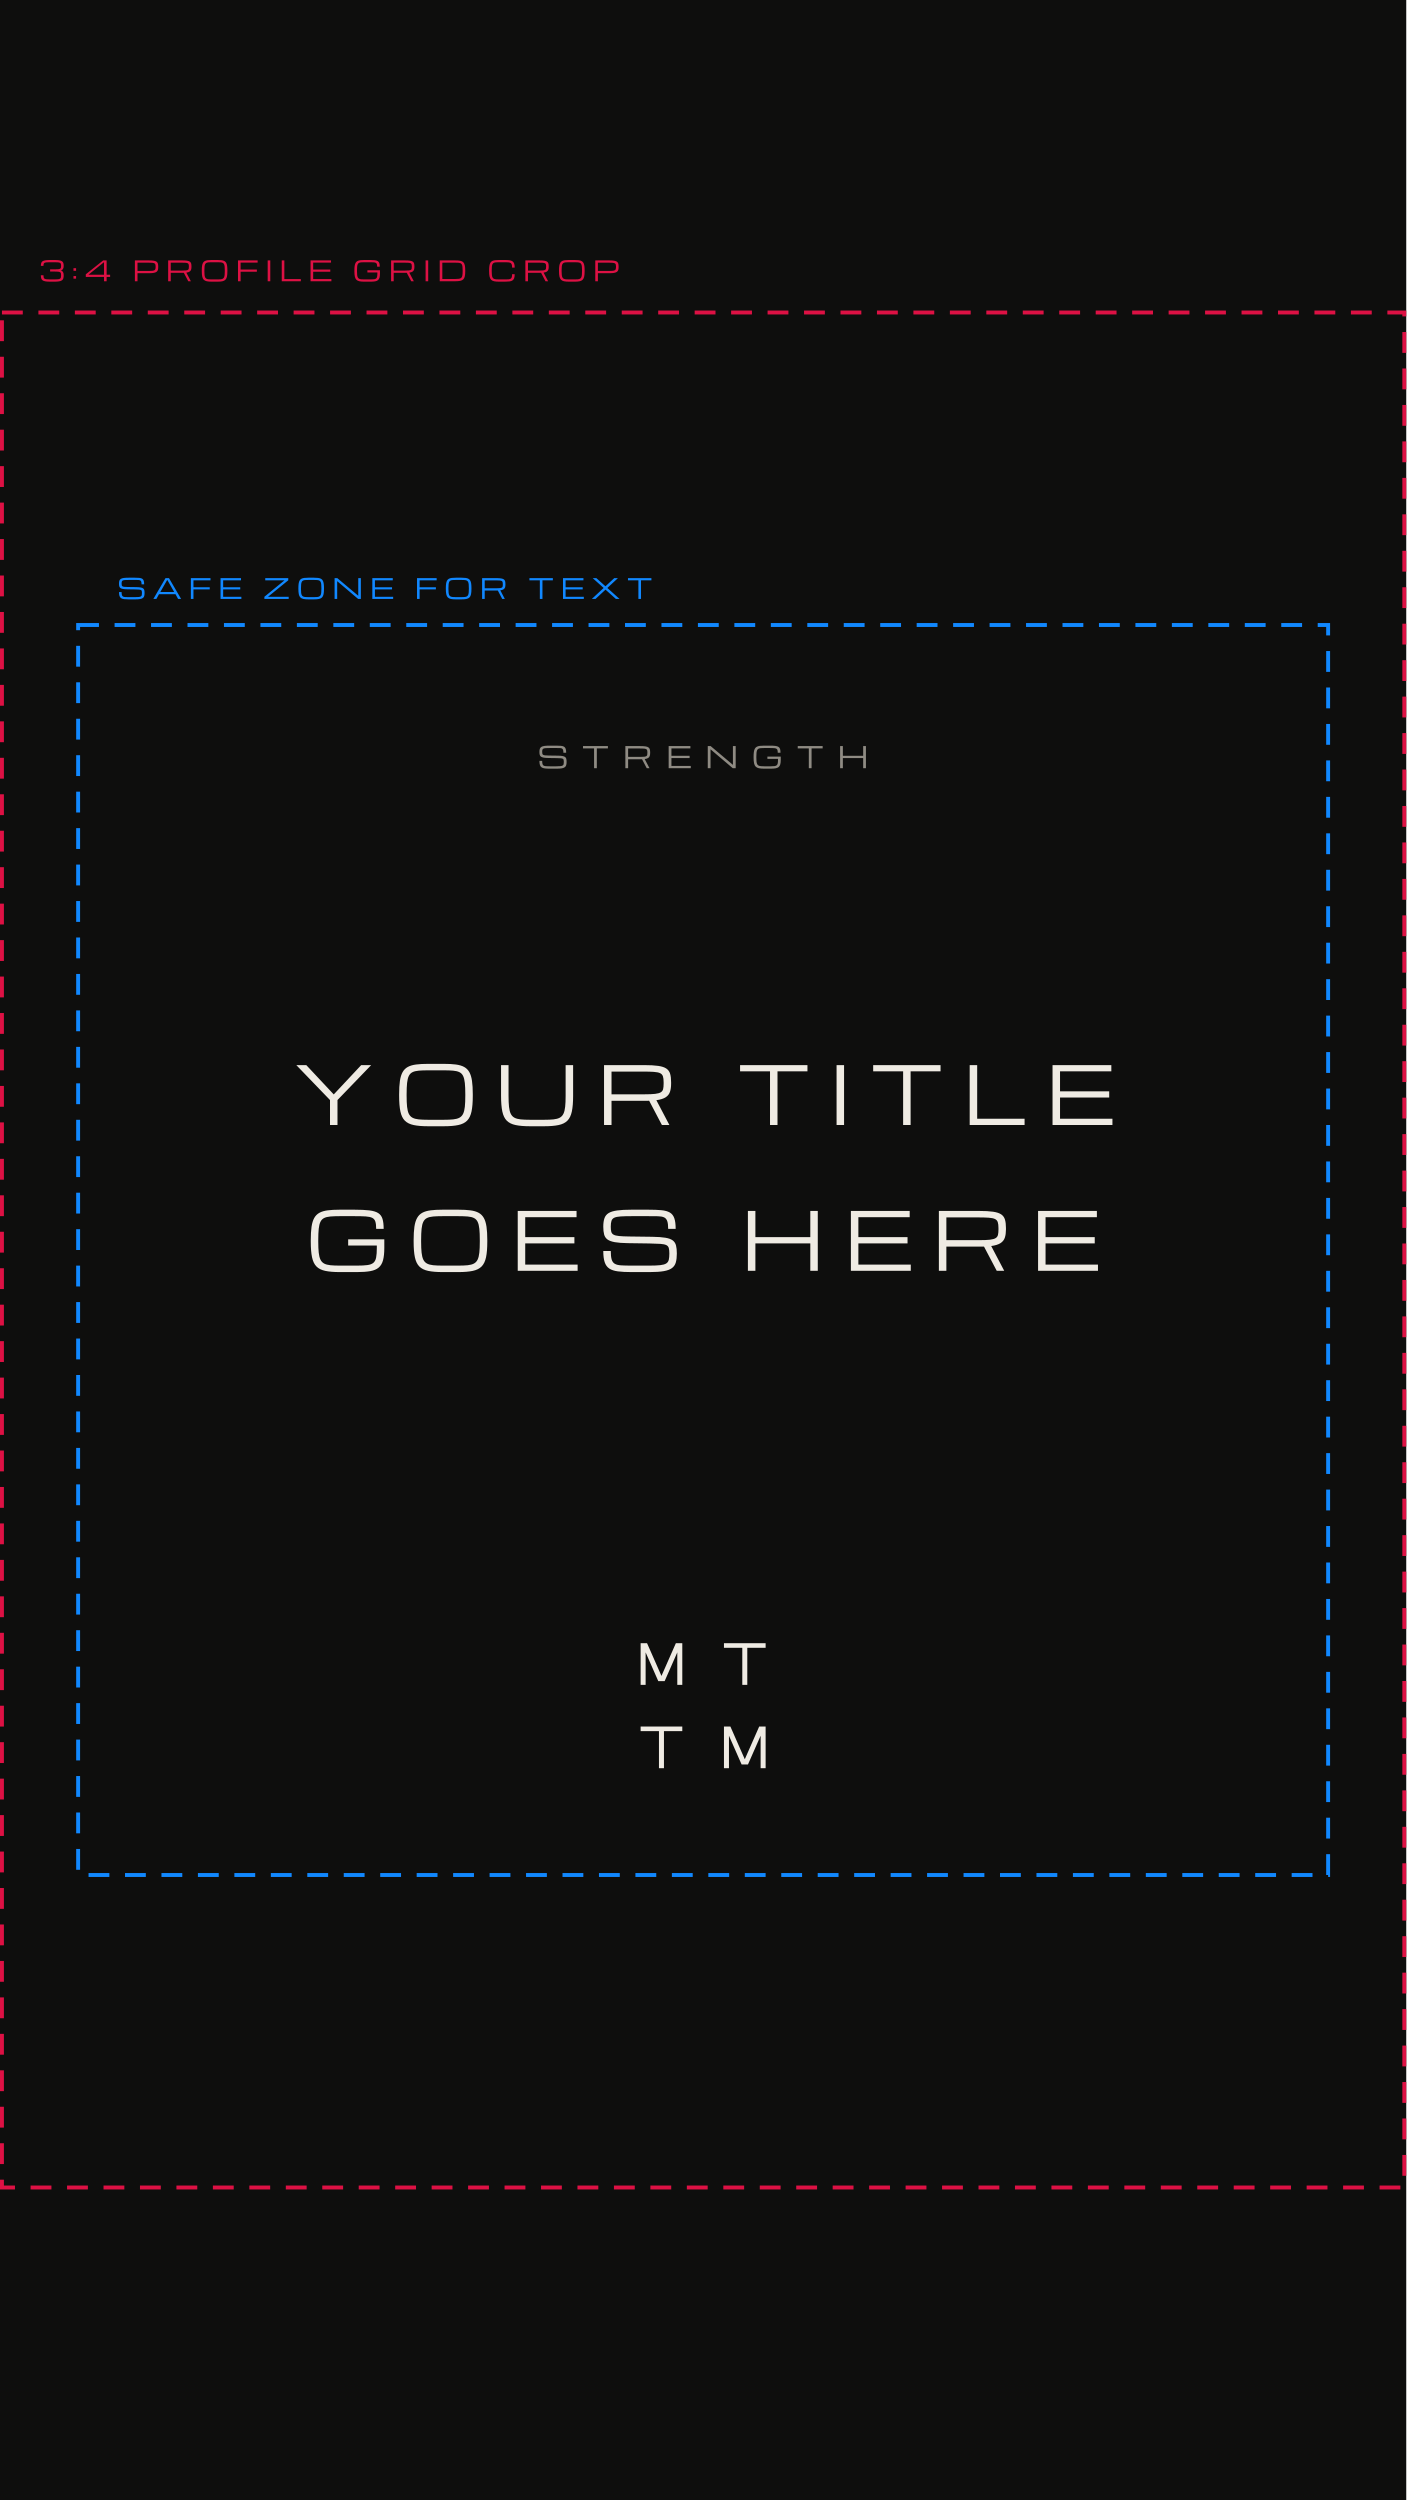
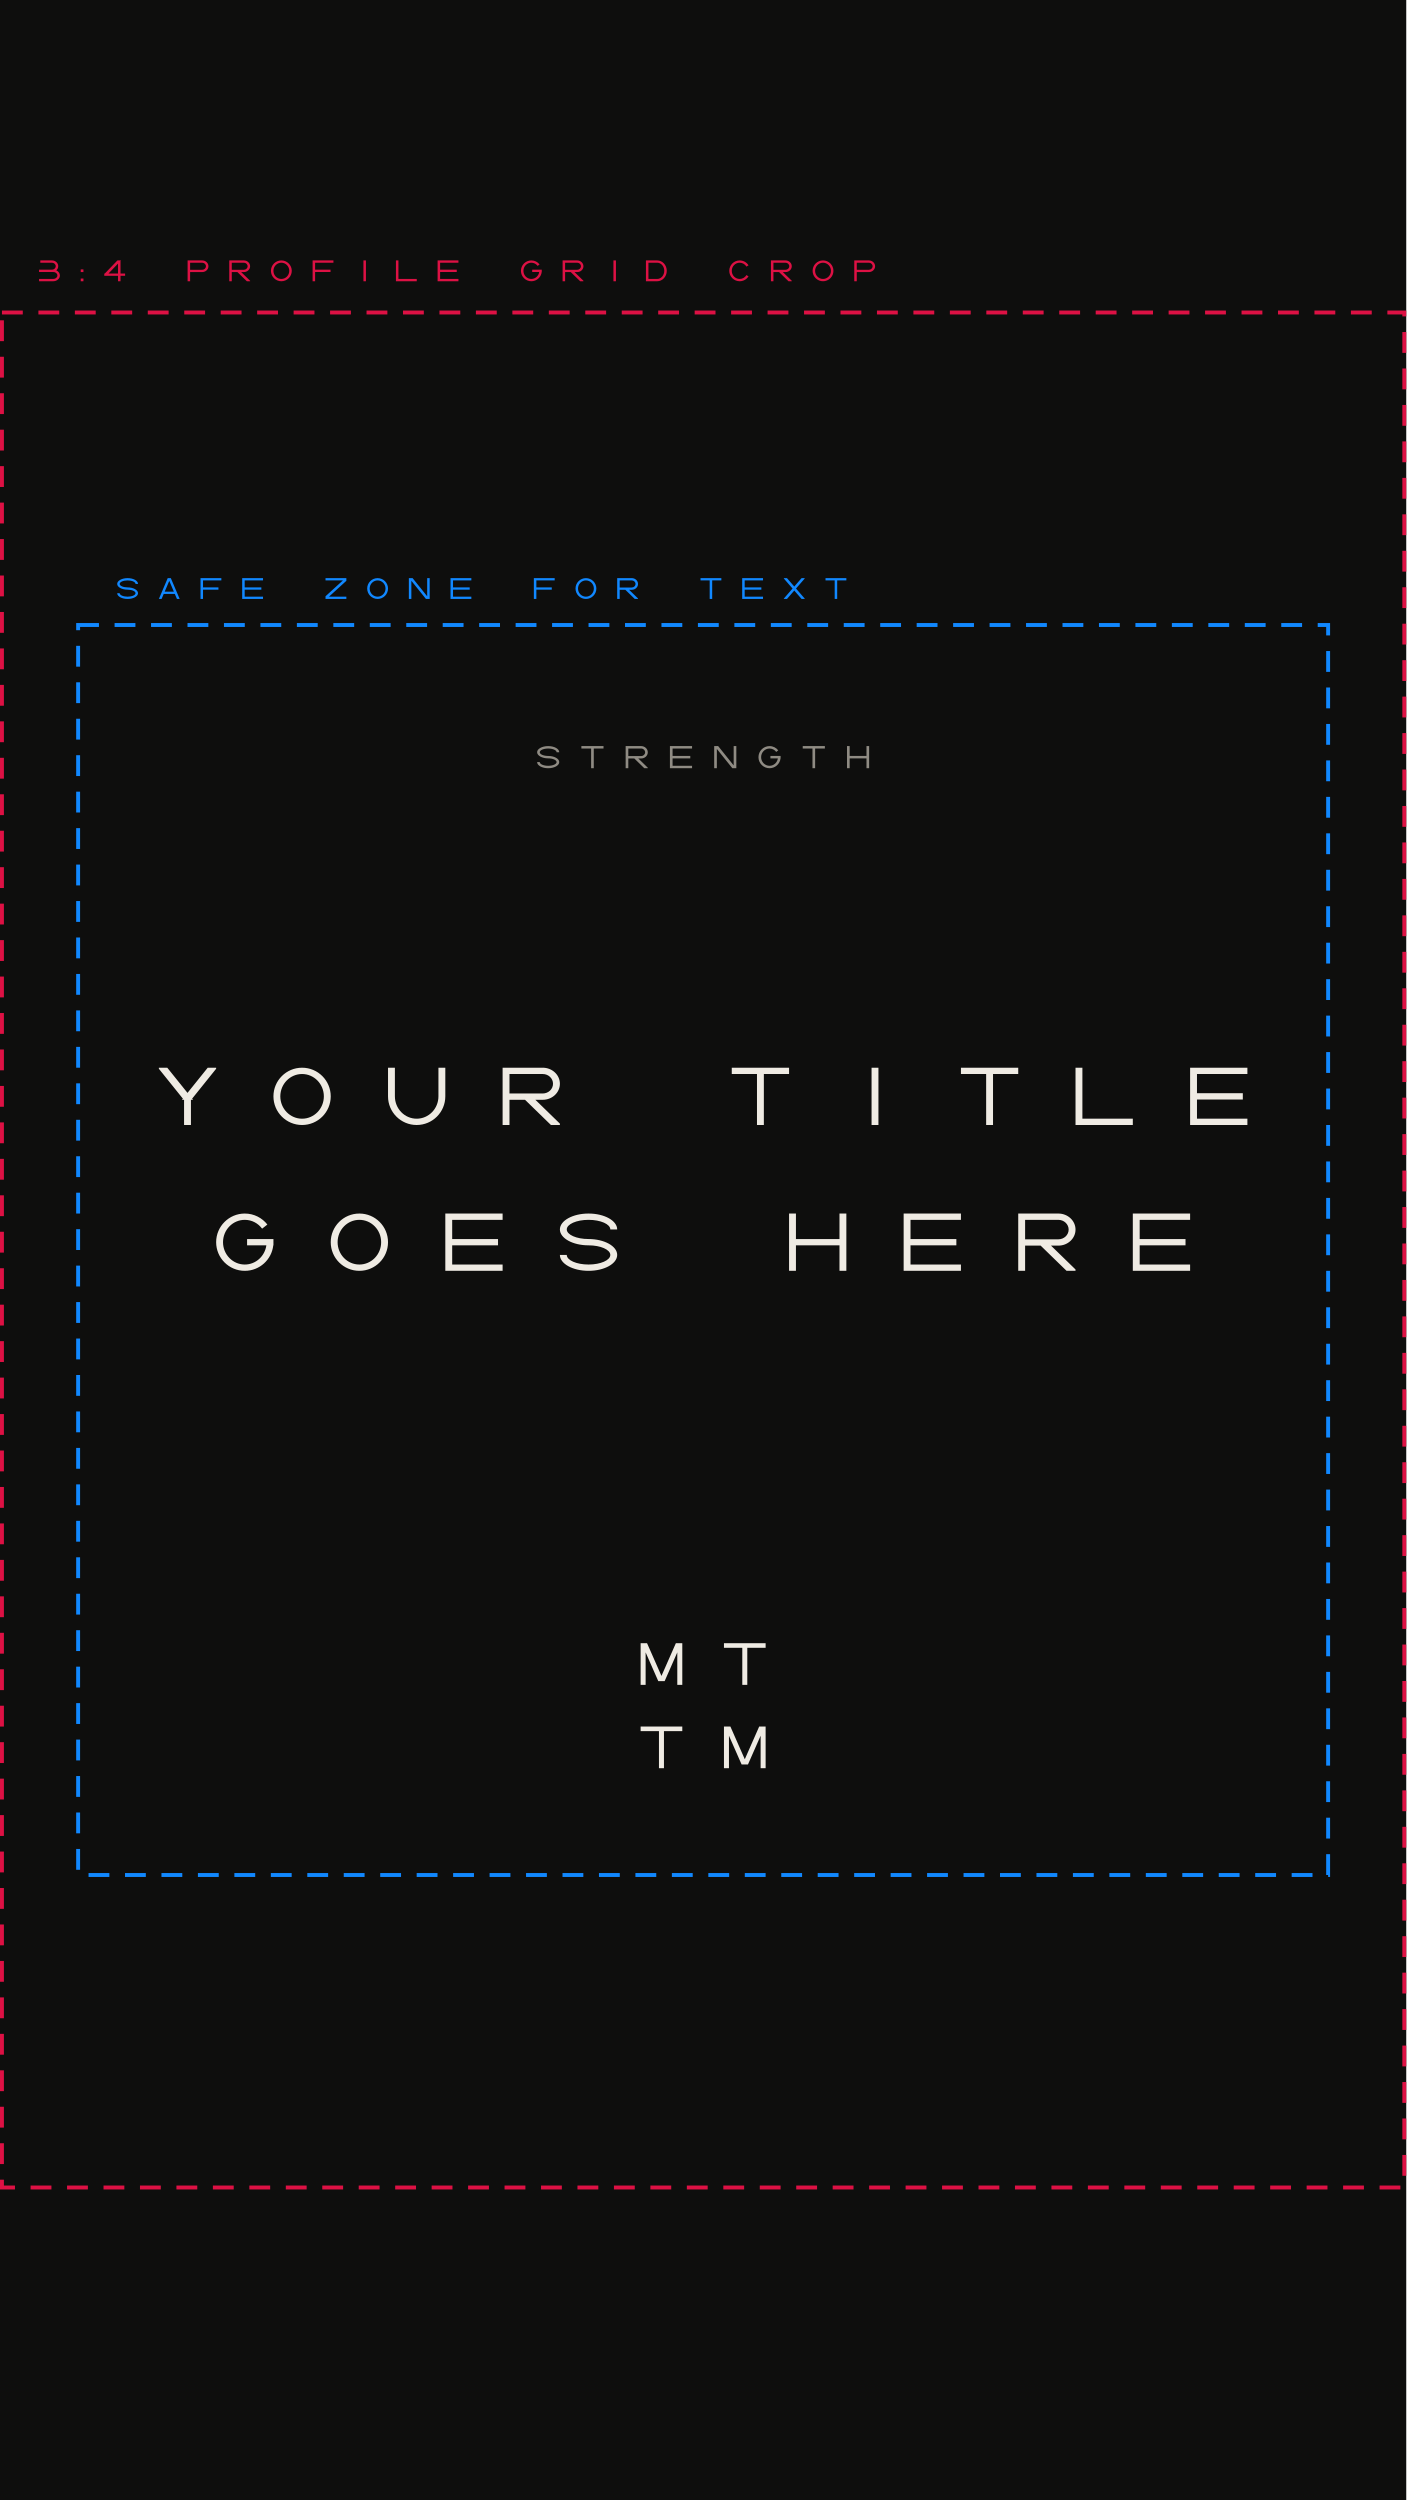
<svg xmlns="http://www.w3.org/2000/svg" viewBox="0 0 1080 1920" width="1080" height="1920" role="img" aria-label="Reel cover: Strength">
  <rect width="1080" height="1920" fill="#0E0E0D" />
-   <path fill="#8F8B83" d="M433.02 585.09Q433.02 584.1 432.86 583.54Q432.71 582.97 432.17 582.7Q431.62 582.43 430.48 582.35Q429.34 582.26 427.36 582.23L421.21 582.14Q418.93 582.11 417.55 581.87Q416.16 581.62 415.45 581.1Q414.75 580.57 414.51 579.68Q414.27 578.8 414.27 577.47Q414.27 576.02 414.6 575.08Q414.92 574.14 415.78 573.61Q416.64 573.08 418.21 572.86Q419.78 572.65 422.27 572.65H427.01Q429.27 572.65 430.77 572.79Q432.28 572.93 433.16 573.45Q434.05 573.97 434.43 575.07Q434.81 576.17 434.81 578.08H432.69Q432.69 576.6 432.4 575.84Q432.12 575.08 431.47 574.8Q430.83 574.53 429.73 574.51Q428.64 574.48 427.01 574.48H422.38Q420.4 574.48 419.21 574.56Q418.02 574.64 417.41 574.91Q416.8 575.19 416.6 575.8Q416.39 576.41 416.39 577.47Q416.39 578.37 416.54 578.91Q416.68 579.45 417.19 579.73Q417.69 580.02 418.74 580.12Q419.79 580.23 421.61 580.25L428.2 580.34Q430.53 580.37 431.92 580.61Q433.31 580.85 434 581.38Q434.69 581.91 434.92 582.81Q435.14 583.71 435.14 585.09Q435.14 586.58 434.86 587.59Q434.58 588.61 433.77 589.21Q432.96 589.82 431.44 590.09Q429.91 590.35 427.42 590.35H422.24Q419.97 590.35 418.43 590.15Q416.89 589.96 415.98 589.35Q415.07 588.75 414.67 587.55Q414.27 586.36 414.27 584.37H416.39Q416.39 585.93 416.65 586.78Q416.9 587.63 417.54 588Q418.18 588.37 419.32 588.44Q420.47 588.52 422.24 588.52H427.31Q429.29 588.52 430.44 588.39Q431.59 588.26 432.14 587.9Q432.7 587.54 432.86 586.87Q433.02 586.19 433.02 585.09ZM456.25 590V574.77H447.75V573H466.87V574.77H458.37V590ZM480.28 573H491.66Q494.15 573 495.67 573.22Q497.19 573.44 497.98 573.99Q498.76 574.53 499.04 575.47Q499.32 576.41 499.32 577.85V578.29Q499.32 579.62 499 580.58Q498.69 581.53 497.79 582.13Q496.89 582.72 495.13 582.96L498.83 590H496.7L493.09 583.12Q492.86 583.13 492.63 583.13Q492.39 583.13 492.13 583.13H482.4V590H480.28ZM482.4 581.29H491.8Q493.69 581.29 494.78 581.16Q495.87 581.04 496.39 580.71Q496.9 580.39 497.05 579.81Q497.19 579.22 497.19 578.29V577.85Q497.19 576.8 496.99 576.19Q496.79 575.58 496.2 575.29Q495.6 575 494.41 574.92Q493.23 574.84 491.25 574.84H482.4ZM513.53 590V573H530.22V574.77H515.66V580.44H529.62V582.21H515.66V588.23H530.53V590ZM543.57 590V573H545.78L562.86 587.38H562.88V573H565.01V590H562.79L545.71 575.5H545.69V590ZM578.75 581.72V581.28Q578.75 579.02 578.97 577.49Q579.19 575.96 579.73 574.99Q580.27 574.03 581.21 573.52Q582.14 573.01 583.56 572.83Q584.98 572.65 586.97 572.65H591.13Q593.74 572.65 595.38 572.85Q597.01 573.04 597.89 573.61Q598.77 574.17 599.1 575.25Q599.43 576.33 599.43 578.08H597.31Q597.31 576.76 597.08 576.03Q596.84 575.29 596.2 574.96Q595.56 574.64 594.34 574.56Q593.11 574.48 591.13 574.48H586.97Q585.39 574.48 584.3 574.58Q583.22 574.67 582.54 575.01Q581.86 575.35 581.5 576.08Q581.14 576.81 581 578.07Q580.87 579.33 580.87 581.28V581.72Q580.87 583.6 581 584.84Q581.14 586.08 581.5 586.82Q581.86 587.57 582.54 587.93Q583.22 588.3 584.3 588.41Q585.39 588.52 586.97 588.52H591.87Q593.7 588.52 594.82 588.37Q595.94 588.22 596.52 587.73Q597.1 587.23 597.3 586.22Q597.5 585.21 597.5 583.48V582.83H589.36V581.06H599.62V583.48Q599.62 585.64 599.26 586.99Q598.89 588.34 598.02 589.08Q597.15 589.81 595.65 590.08Q594.15 590.35 591.87 590.35H586.97Q584.48 590.35 582.88 590.02Q581.27 589.68 580.37 588.77Q579.47 587.86 579.11 586.16Q578.75 584.46 578.75 581.72ZM621.17 590V574.77H612.67V573H631.79V574.77H623.29V590ZM645.2 590V573H647.32V580.44H662.91V573H665.03V590H662.91V582.21H647.32V590Z" />
-   <path fill="#EFEBE3" d="M253.44 864V844.83L227.57 818H235.23L256.32 840.52L277.4 818H285.07L259.19 844.83V864ZM328.78 864.96Q322.05 864.96 317.7 864.04Q313.36 863.13 310.92 860.68Q308.48 858.22 307.51 853.61Q306.53 849 306.53 841.6V840.4Q306.53 834.29 307.13 830.14Q307.73 826 309.2 823.39Q310.66 820.79 313.2 819.41Q315.73 818.03 319.56 817.54Q323.39 817.04 328.78 817.04H340.85Q346.24 817.04 350.08 817.54Q353.91 818.03 356.44 819.41Q358.97 820.79 360.44 823.39Q361.91 826 362.5 830.14Q363.1 834.29 363.1 840.4V841.6Q363.1 849 362.13 853.61Q361.16 858.22 358.72 860.68Q356.28 863.13 351.93 864.04Q347.59 864.96 340.85 864.96ZM328.78 859.99H340.85Q345.13 859.99 348.07 859.69Q351 859.39 352.85 858.4Q354.69 857.41 355.66 855.4Q356.63 853.4 356.99 850.04Q357.35 846.69 357.35 841.6V840.4Q357.35 835.13 356.99 831.72Q356.63 828.3 355.66 826.33Q354.69 824.35 352.85 823.44Q351 822.52 348.07 822.27Q345.13 822.01 340.85 822.01H328.78Q324.5 822.01 321.57 822.27Q318.63 822.52 316.79 823.44Q314.95 824.35 313.97 826.33Q313 828.3 312.64 831.72Q312.28 835.13 312.28 840.4V841.6Q312.28 846.69 312.64 850.04Q313 853.4 313.97 855.4Q314.95 857.41 316.79 858.4Q318.63 859.39 321.57 859.69Q324.5 859.99 328.78 859.99ZM407.06 864.96Q400.32 864.96 395.98 864.04Q391.64 863.13 389.2 860.68Q386.76 858.22 385.78 853.61Q384.81 849 384.81 841.6V818H390.56V841.6Q390.56 846.69 390.92 850.04Q391.28 853.4 392.27 855.4Q393.26 857.41 395.1 858.4Q396.94 859.39 399.87 859.69Q402.81 859.99 407.06 859.99H417.9Q422.18 859.99 425.1 859.69Q428.02 859.39 429.87 858.4Q431.71 857.41 432.7 855.4Q433.68 853.4 434.04 850.04Q434.4 846.69 434.4 841.6V818H440.15V841.6Q440.15 849 439.18 853.61Q438.21 858.22 435.77 860.68Q433.33 863.13 428.98 864.04Q424.64 864.96 417.9 864.96ZM463.9 818H494.68Q501.42 818 505.54 818.6Q509.66 819.2 511.78 820.67Q513.91 822.13 514.66 824.68Q515.41 827.22 515.41 831.12V832.32Q515.41 835.91 514.55 838.5Q513.7 841.09 511.27 842.69Q508.85 844.29 504.09 844.95L514.09 864H508.34L498.55 845.37Q497.95 845.4 497.3 845.4Q496.66 845.4 495.97 845.4H469.65V864H463.9ZM469.65 840.43H495.07Q500.19 840.43 503.14 840.09Q506.09 839.74 507.49 838.87Q508.88 838.01 509.27 836.42Q509.66 834.83 509.66 832.32V831.12Q509.66 828.27 509.12 826.62Q508.58 824.98 506.96 824.2Q505.34 823.42 502.14 823.2Q498.94 822.97 493.57 822.97H469.65ZM591.37 864V822.79H568.37V818H620.12V822.79H597.12V864ZM642.49 864V818H648.24V864ZM693.6 864V822.79H670.6V818H722.35V822.79H699.35V864ZM744.72 864V818H750.47V859.21H786.88V864ZM808.35 864V818H853.51V822.79H814.1V838.12H851.87V842.92H814.1V859.21H854.35V864Z" />
-   <path fill="#EFEBE3" d="M238.67 953.6V952.4Q238.67 946.29 239.27 942.14Q239.87 938 241.34 935.39Q242.81 932.79 245.34 931.41Q247.87 930.03 251.7 929.54Q255.53 929.04 260.92 929.04H272.18Q279.25 929.04 283.67 929.58Q288.09 930.12 290.47 931.65Q292.85 933.17 293.75 936.09Q294.65 939.01 294.65 943.75H288.9Q288.9 940.18 288.27 938.19Q287.64 936.2 285.9 935.32Q284.16 934.43 280.85 934.22Q277.55 934.01 272.18 934.01H260.92Q256.64 934.01 253.71 934.27Q250.77 934.52 248.93 935.44Q247.09 936.35 246.12 938.33Q245.14 940.3 244.78 943.72Q244.42 947.13 244.42 952.4V953.6Q244.42 958.69 244.78 962.04Q245.14 965.4 246.12 967.4Q247.09 969.41 248.93 970.4Q250.77 971.39 253.71 971.69Q256.64 971.99 260.92 971.99H274.19Q279.13 971.99 282.16 971.58Q285.18 971.18 286.75 969.85Q288.33 968.51 288.87 965.77Q289.4 963.03 289.4 958.36V956.59H267.39V951.8H295.15V958.36Q295.15 964.2 294.17 967.85Q293.18 971.51 290.83 973.5Q288.48 975.49 284.42 976.22Q280.36 976.96 274.19 976.96H260.92Q254.19 976.96 249.84 976.04Q245.5 975.13 243.06 972.68Q240.62 970.22 239.65 965.61Q238.67 961 238.67 953.6ZM339.92 976.96Q333.18 976.96 328.84 976.04Q324.5 975.13 322.06 972.68Q319.62 970.22 318.64 965.61Q317.67 961 317.67 953.6V952.4Q317.67 946.29 318.27 942.14Q318.87 938 320.34 935.39Q321.8 932.79 324.33 931.41Q326.86 930.03 330.7 929.54Q334.53 929.04 339.92 929.04H351.99Q357.38 929.04 361.21 929.54Q365.05 930.03 367.58 931.41Q370.11 932.79 371.58 935.39Q373.04 938 373.64 942.14Q374.24 946.29 374.24 952.4V953.6Q374.24 961 373.27 965.61Q372.29 970.22 369.85 972.68Q367.41 975.13 363.07 976.04Q358.73 976.96 351.99 976.96ZM339.92 971.99H351.99Q356.27 971.99 359.21 971.69Q362.14 971.39 363.98 970.4Q365.83 969.41 366.8 967.4Q367.77 965.4 368.13 962.04Q368.49 958.69 368.49 953.6V952.4Q368.49 947.13 368.13 943.72Q367.77 940.3 366.8 938.33Q365.83 936.35 363.98 935.44Q362.14 934.52 359.21 934.27Q356.27 934.01 351.99 934.01H339.92Q335.64 934.01 332.7 934.27Q329.77 934.52 327.93 935.44Q326.09 936.35 325.11 938.33Q324.14 940.3 323.78 943.72Q323.42 947.13 323.42 952.4V953.6Q323.42 958.69 323.78 962.04Q324.14 965.4 325.11 967.4Q326.09 969.41 327.93 970.4Q329.77 971.39 332.7 971.69Q335.64 971.99 339.92 971.99ZM397.62 976V930H442.79V934.79H403.37V950.12H441.14V954.92H403.37V971.21H443.62V976ZM514.06 962.7Q514.06 960.04 513.64 958.51Q513.22 956.98 511.75 956.25Q510.28 955.52 507.2 955.29Q504.11 955.07 498.75 954.98L482.1 954.74Q475.93 954.65 472.19 953.99Q468.45 953.33 466.53 951.91Q464.61 950.48 463.97 948.09Q463.32 945.69 463.32 942.1Q463.32 938.18 464.21 935.63Q465.09 933.08 467.41 931.65Q469.73 930.21 473.99 929.63Q478.24 929.04 484.98 929.04H497.79Q503.9 929.04 507.98 929.43Q512.05 929.82 514.45 931.23Q516.84 932.64 517.87 935.6Q518.91 938.57 518.91 943.75H513.16Q513.16 939.73 512.39 937.68Q511.63 935.63 509.88 934.88Q508.13 934.13 505.16 934.07Q502.2 934.01 497.79 934.01H485.28Q479.92 934.01 476.7 934.22Q473.48 934.43 471.83 935.18Q470.18 935.93 469.63 937.58Q469.07 939.22 469.07 942.1Q469.07 944.52 469.46 945.99Q469.85 947.46 471.22 948.22Q472.58 948.99 475.42 949.27Q478.27 949.56 483.18 949.62L501.03 949.86Q507.32 949.95 511.08 950.59Q514.83 951.23 516.71 952.67Q518.58 954.11 519.19 956.55Q519.81 958.99 519.81 962.7Q519.81 966.75 519.04 969.49Q518.28 972.23 516.09 973.87Q513.91 975.52 509.77 976.24Q505.64 976.96 498.9 976.96H484.89Q478.75 976.96 474.58 976.42Q470.42 975.88 467.95 974.25Q465.48 972.62 464.4 969.38Q463.32 966.15 463.32 960.76H469.07Q469.07 964.98 469.76 967.29Q470.45 969.59 472.17 970.59Q473.9 971.6 477 971.79Q480.1 971.99 484.89 971.99H498.6Q503.96 971.99 507.08 971.64Q510.19 971.3 511.69 970.32Q513.19 969.35 513.62 967.52Q514.06 965.7 514.06 962.7ZM574.39 976V930H580.14V950.12H622.31V930H628.06V976H622.31V954.92H580.14V976ZM653.48 976V930H698.64V934.79H659.23V950.12H696.99V954.92H659.23V971.21H699.48V976ZM721.06 930H751.85Q758.59 930 762.7 930.6Q766.82 931.2 768.95 932.67Q771.08 934.13 771.82 936.68Q772.57 939.22 772.57 943.12V944.32Q772.57 947.91 771.72 950.5Q770.87 953.09 768.44 954.69Q766.01 956.29 761.25 956.95L771.25 976H765.5L755.71 957.37Q755.11 957.4 754.47 957.4Q753.83 957.4 753.14 957.4H726.81V976H721.06ZM726.81 952.43H752.24Q757.36 952.43 760.31 952.09Q763.26 951.74 764.65 950.87Q766.04 950.01 766.43 948.42Q766.82 946.83 766.82 944.32V943.12Q766.82 940.27 766.28 938.62Q765.74 936.98 764.13 936.2Q762.51 935.42 759.31 935.2Q756.1 934.97 750.74 934.97H726.81ZM797.24 976V930H842.41V934.79H802.99V950.12H840.76V954.92H802.99V971.21H843.24V976Z" />
+   <path fill="#8F8B83" d="M421 580.57C417.43 580.57 414.54 579.29 414.54 577.72C414.54 576.14 417.43 574.87 421 574.87C424.57 574.87 427.46 576.14 427.46 577.72H429.5C429.5 575.11 425.69 573 421 573C416.31 573 412.5 575.11 412.5 577.72C412.5 580.32 416.31 582.43 421 582.43C424.57 582.43 427.46 583.71 427.46 585.28C427.46 586.86 424.57 588.13 421 588.13C417.43 588.13 414.54 586.86 414.54 585.28H412.5C412.5 587.89 416.31 590 421 590C425.69 590 429.5 587.89 429.5 585.28C429.5 582.68 425.69 580.57 421 580.57ZM446.5 574.87H453.98V590H456.02V574.87H463.5V573H446.5ZM480.5 590H482.54V582.52H487.15L494.84 590H497.5V589.6L490.22 582.52H492.4C495.22 582.52 497.5 580.39 497.5 577.76C497.5 575.13 495.22 573 492.4 573H480.5ZM482.54 580.65V574.87H492.4C494.09 574.87 495.46 576.16 495.46 577.76C495.46 579.36 494.09 580.65 492.4 580.65ZM514.5 590H531.5V588.13H516.54V582.43H530.14V580.57H516.54V574.87H531.5V573H514.5ZM548.5 590H550.54V575.17L562.45 590H565.5V573H563.46V587.83L551.55 573H548.5ZM591 590C595.38 590 598.98 586.69 599.45 582.43H599.5V580.57H591.68V582.43H597.4C596.95 585.65 594.26 588.13 591 588.13C587.43 588.13 584.54 585.16 584.54 581.5C584.54 577.84 587.43 574.87 591 574.87C593.1 574.87 594.96 575.9 596.14 577.48L597.7 576.27C596.14 574.28 593.72 573 591 573C586.31 573 582.5 576.81 582.5 581.5C582.5 586.19 586.31 590 591 590ZM616.5 574.87H623.98V590H626.02V574.87H633.5V573H616.5ZM650.5 590H652.54V582.43H665.46V590H667.5V573H665.46V580.57H652.54V573H650.5Z" />
+   <path fill="#EFEBE3" d="M128.46 820H122V820.81L140.44 843.76L139.74 844.64H141.36V864H146.64V844.64H148.26L147.56 843.76L166 820.81V820H159.54L144 839.34ZM232 864C244.15 864 254 854.15 254 842C254 829.85 244.15 820 232 820C219.85 820 210 829.85 210 842C210 854.15 219.85 864 232 864ZM232 859.16C222.77 859.16 215.28 851.48 215.28 842C215.28 832.52 222.77 824.84 232 824.84C241.23 824.84 248.72 832.52 248.72 842C248.72 851.48 241.23 859.16 232 859.16ZM298 842C298 854.15 307.85 864 320 864C332.15 864 342 854.15 342 842V820H336.72V842C336.72 851.48 329.23 859.16 320 859.16C310.77 859.16 303.28 851.48 303.28 842V820H298ZM386 864H391.28V844.64H403.22L423.12 864H430V862.96L411.17 844.64H416.8C424.09 844.64 430 839.12 430 832.32C430 825.52 424.09 820 416.8 820H386ZM391.28 839.8V824.84H416.8C421.17 824.84 424.72 828.19 424.72 832.32C424.72 836.45 421.17 839.8 416.8 839.8ZM562 824.84H581.36V864H586.64V824.84H606V820H562ZM669.36 864H674.64V820H669.36ZM738 824.84H757.36V864H762.64V824.84H782V820H738ZM826 864H870V859.16H831.28V820H826ZM914 864H958V859.16H919.28V844.42H954.48V839.58H919.28V824.84H958V820H914Z" />
+   <path fill="#EFEBE3" d="M188 976C199.33 976 208.66 967.43 209.87 956.42H210V951.58H189.76V956.42H204.56C203.41 964.75 196.43 971.16 188 971.16C178.77 971.16 171.28 963.48 171.28 954C171.28 944.52 178.77 936.84 188 936.84C193.43 936.84 198.25 939.49 201.3 943.61L205.34 940.45C201.31 935.31 195.04 932 188 932C175.85 932 166 941.85 166 954C166 966.15 175.85 976 188 976ZM276 976C288.15 976 298 966.15 298 954C298 941.85 288.15 932 276 932C263.85 932 254 941.85 254 954C254 966.15 263.85 976 276 976ZM276 971.16C266.77 971.16 259.28 963.48 259.28 954C259.28 944.52 266.77 936.84 276 936.84C285.23 936.84 292.72 944.52 292.72 954C292.72 963.48 285.23 971.16 276 971.16ZM342 976H386V971.16H347.28V956.42H382.48V951.58H347.28V936.84H386V932H342ZM452 951.58C442.77 951.58 435.28 948.28 435.28 944.21C435.28 940.14 442.77 936.84 452 936.84C461.23 936.84 468.72 940.14 468.72 944.21H474C474 937.47 464.15 932 452 932C439.85 932 430 937.47 430 944.21C430 950.95 439.85 956.42 452 956.42C461.23 956.42 468.72 959.72 468.72 963.79C468.72 967.86 461.23 971.16 452 971.16C442.77 971.16 435.28 967.86 435.28 963.79H430C430 970.53 439.85 976 452 976C464.15 976 474 970.53 474 963.79C474 957.05 464.15 951.58 452 951.58ZM606 976H611.28V956.42H644.72V976H650V932H644.72V951.58H611.28V932H606ZM694 976H738V971.16H699.28V956.42H734.48V951.58H699.28V936.84H738V932H694ZM782 976H787.28V956.64H799.22L819.12 976H826V974.96L807.17 956.64H812.8C820.09 956.64 826 951.12 826 944.32C826 937.52 820.09 932 812.8 932H782ZM787.28 951.8V936.84H812.8C817.17 936.84 820.72 940.19 820.72 944.32C820.72 948.45 817.17 951.8 812.8 951.8ZM870 976H914V971.16H875.28V956.42H910.48V951.58H875.28V936.84H914V932H870Z" />
  <path fill="#EFEBE3" d="M492 1294H495.84V1269.02L505.56 1291.12H510.44L520.16 1269.02V1294H524V1262H519.05L508 1287.12L496.95 1262H492Z M556 1265.52H570.08V1294H573.92V1265.52H588V1262H556Z M492 1329.52H506.08V1358H509.92V1329.52H524V1326H492Z M556 1358H559.84V1333.02L569.56 1355.12H574.44L584.16 1333.02V1358H588V1326H583.05L572 1351.12L560.95 1326H556Z" />
  <g fill="none" stroke-width="3" stroke-dasharray="16 12">
    <rect x="1.5" y="240.0" width="1077" height="1440" stroke="#d14" />
    <rect x="60" y="480.0" width="960" height="960" stroke="#18f" />
  </g>
-   <path fill="#d14" d="M38.65 216.33Q36.3 216.33 34.86 216.08Q33.43 215.83 32.67 215.26Q31.91 214.69 31.64 213.73Q31.38 212.78 31.38 211.38H33.38Q33.38 212.42 33.53 213.05Q33.68 213.69 34.2 214.03Q34.72 214.36 35.8 214.48Q36.89 214.6 38.75 214.6H41.54Q43.41 214.6 44.49 214.48Q45.57 214.36 46.09 214.03Q46.61 213.69 46.77 213.05Q46.92 212.42 46.92 211.38Q46.92 210.45 46.77 209.89Q46.62 209.32 46.11 209.03Q45.6 208.74 44.53 208.64Q43.46 208.54 41.59 208.54H38.49V206.86H42.01Q43.72 206.86 44.71 206.76Q45.7 206.66 46.17 206.38Q46.65 206.1 46.78 205.58Q46.92 205.05 46.92 204.21Q46.92 203.21 46.72 202.64Q46.53 202.06 45.96 201.8Q45.39 201.54 44.27 201.47Q43.15 201.4 41.28 201.4H39.01Q37.15 201.4 36.03 201.47Q34.91 201.54 34.33 201.8Q33.76 202.06 33.57 202.64Q33.38 203.21 33.38 204.21H31.38Q31.38 202.84 31.68 201.96Q31.99 201.07 32.8 200.57Q33.6 200.07 35.08 199.87Q36.56 199.67 38.91 199.67H41.39Q43.73 199.67 45.21 199.87Q46.69 200.07 47.49 200.57Q48.3 201.07 48.61 201.96Q48.92 202.84 48.92 204.21Q48.92 205.82 48.31 206.68Q47.7 207.53 46.74 207.71Q47.71 207.91 48.31 208.8Q48.92 209.7 48.92 211.38Q48.92 212.78 48.65 213.73Q48.39 214.69 47.62 215.26Q46.86 215.83 45.43 216.08Q43.99 216.33 41.65 216.33ZM56.43 208V206H58.43V208ZM56.43 214V212H58.43V214ZM79.89 216V212.67H65.89V210.67L79.23 200H81.89V211H84.56V212.67H81.89V216ZM67.89 211H79.89V201.33ZM103.6 216V200H114.3Q116.65 200 118.08 200.23Q119.51 200.46 120.25 200.99Q120.99 201.53 121.25 202.44Q121.51 203.35 121.51 204.71V205.12Q121.51 206.42 121.25 207.32Q120.98 208.22 120.22 208.77Q119.46 209.32 118.02 209.58Q116.59 209.83 114.24 209.83H105.6V216ZM119.51 204.71Q119.51 203.72 119.32 203.12Q119.14 202.53 118.57 202.23Q118.01 201.93 116.9 201.83Q115.78 201.73 113.92 201.73H105.6V208.1H113.92Q115.78 208.1 116.9 207.98Q118.01 207.86 118.57 207.55Q119.14 207.23 119.32 206.64Q119.51 206.05 119.51 205.12ZM129.14 200H139.84Q142.19 200 143.62 200.21Q145.05 200.42 145.79 200.93Q146.53 201.44 146.79 202.32Q147.05 203.21 147.05 204.56V204.98Q147.05 206.23 146.76 207.13Q146.46 208.03 145.61 208.59Q144.77 209.15 143.11 209.38L146.59 216H144.59L141.19 209.52Q140.98 209.53 140.76 209.53Q140.53 209.53 140.29 209.53H131.14V216H129.14ZM131.14 207.8H139.98Q141.76 207.8 142.79 207.68Q143.81 207.56 144.3 207.26Q144.78 206.96 144.92 206.41Q145.05 205.85 145.05 204.98V204.56Q145.05 203.57 144.86 203Q144.68 202.43 144.11 202.16Q143.55 201.89 142.44 201.81Q141.32 201.73 139.46 201.73H131.14ZM162.71 216.33Q160.36 216.33 158.85 216.02Q157.34 215.7 156.49 214.84Q155.64 213.99 155.31 212.39Q154.97 210.78 154.97 208.21V207.79Q154.97 205.67 155.18 204.22Q155.38 202.78 155.89 201.88Q156.4 200.97 157.28 200.49Q158.16 200.01 159.5 199.84Q160.83 199.67 162.71 199.67H166.9Q168.78 199.67 170.11 199.84Q171.45 200.01 172.33 200.49Q173.21 200.97 173.72 201.88Q174.23 202.78 174.44 204.22Q174.64 205.67 174.64 207.79V208.21Q174.64 210.78 174.31 212.39Q173.97 213.99 173.12 214.84Q172.27 215.7 170.76 216.02Q169.25 216.33 166.9 216.33ZM162.71 214.6H166.9Q168.39 214.6 169.41 214.5Q170.44 214.4 171.08 214.05Q171.72 213.71 172.06 213.01Q172.39 212.31 172.52 211.15Q172.64 209.98 172.64 208.21V207.79Q172.64 205.96 172.52 204.77Q172.39 203.58 172.06 202.9Q171.72 202.21 171.08 201.89Q170.44 201.57 169.41 201.48Q168.39 201.4 166.9 201.4H162.71Q161.22 201.4 160.2 201.48Q159.17 201.57 158.53 201.89Q157.89 202.21 157.56 202.9Q157.22 203.58 157.09 204.77Q156.97 205.96 156.97 207.79V208.21Q156.97 209.98 157.09 211.15Q157.22 212.31 157.56 213.01Q157.89 213.71 158.53 214.05Q159.17 214.4 160.2 214.5Q161.22 214.6 162.71 214.6ZM182.78 216V200H197.86V201.67H184.78V207H197.27V208.67H184.78V216ZM205.58 216V200H207.58V216ZM216.38 216V200H218.38V214.33H231.04V216ZM238.51 216V200H254.22V201.67H240.51V207H253.65V208.67H240.51V214.33H254.51V216ZM272.17 208.21V207.79Q272.17 205.67 272.38 204.22Q272.59 202.78 273.1 201.88Q273.61 200.97 274.49 200.49Q275.37 200.01 276.7 199.84Q278.04 199.67 279.91 199.67H283.83Q286.29 199.67 287.82 199.85Q289.36 200.04 290.19 200.57Q291.02 201.1 291.33 202.12Q291.64 203.14 291.64 204.78H289.64Q289.64 203.54 289.42 202.85Q289.2 202.16 288.6 201.85Q288 201.54 286.84 201.47Q285.69 201.4 283.83 201.4H279.91Q278.42 201.4 277.4 201.48Q276.38 201.57 275.74 201.89Q275.1 202.21 274.76 202.9Q274.42 203.58 274.3 204.77Q274.17 205.96 274.17 207.79V208.21Q274.17 209.98 274.3 211.15Q274.42 212.31 274.76 213.01Q275.1 213.71 275.74 214.05Q276.38 214.4 277.4 214.5Q278.42 214.6 279.91 214.6H284.53Q286.25 214.6 287.3 214.46Q288.35 214.32 288.9 213.86Q289.44 213.4 289.63 212.44Q289.82 211.49 289.82 209.86V209.25H282.16V207.58H291.82V209.86Q291.82 211.9 291.48 213.17Q291.13 214.44 290.31 215.13Q289.5 215.82 288.08 216.08Q286.67 216.33 284.53 216.33H279.91Q277.57 216.33 276.06 216.02Q274.55 215.7 273.7 214.84Q272.85 213.99 272.51 212.39Q272.17 210.78 272.17 208.21ZM300.36 200H311.07Q313.41 200 314.84 200.21Q316.27 200.42 317.01 200.93Q317.75 201.44 318.01 202.32Q318.27 203.21 318.27 204.56V204.98Q318.27 206.23 317.98 207.13Q317.68 208.03 316.84 208.59Q315.99 209.15 314.34 209.38L317.82 216H315.82L312.41 209.52Q312.2 209.53 311.98 209.53Q311.75 209.53 311.51 209.53H302.36V216H300.36ZM302.36 207.8H311.2Q312.98 207.8 314.01 207.68Q315.04 207.56 315.52 207.26Q316 206.96 316.14 206.41Q316.27 205.85 316.27 204.98V204.56Q316.27 203.57 316.09 203Q315.9 202.43 315.34 202.16Q314.77 201.89 313.66 201.81Q312.55 201.73 310.68 201.73H302.36ZM326.86 216V200H328.86V216ZM337.7 216V200H349.57Q351.92 200 353.43 200.28Q354.94 200.56 355.79 201.37Q356.64 202.18 356.97 203.72Q357.31 205.26 357.31 207.79V208.21Q357.31 210.66 356.97 212.19Q356.64 213.73 355.79 214.56Q354.94 215.39 353.43 215.69Q351.92 216 349.57 216ZM339.7 214.27H349.57Q351.44 214.27 352.57 214.09Q353.71 213.92 354.3 213.32Q354.9 212.73 355.1 211.51Q355.31 210.29 355.31 208.21V207.79Q355.31 206.06 355.19 204.94Q355.06 203.81 354.72 203.16Q354.39 202.51 353.74 202.2Q353.1 201.9 352.08 201.81Q351.06 201.73 349.57 201.73H339.7ZM375.64 208.21V207.79Q375.64 205.67 375.85 204.22Q376.06 202.78 376.57 201.88Q377.08 200.97 377.96 200.49Q378.84 200.01 380.17 199.84Q381.51 199.67 383.38 199.67H387.58Q389.73 199.67 391.2 199.87Q392.67 200.07 393.57 200.67Q394.48 201.27 394.88 202.43Q395.29 203.59 395.29 205.51H393.29Q393.29 204 393.02 203.16Q392.75 202.32 392.11 201.95Q391.46 201.57 390.36 201.48Q389.26 201.4 387.58 201.4H383.38Q381.89 201.4 380.87 201.48Q379.85 201.57 379.21 201.89Q378.57 202.21 378.23 202.9Q377.89 203.58 377.77 204.77Q377.64 205.96 377.64 207.79V208.21Q377.64 209.98 377.77 211.15Q377.89 212.31 378.23 213.01Q378.57 213.71 379.21 214.05Q379.85 214.4 380.87 214.5Q381.89 214.6 383.38 214.6H387.58Q389.26 214.6 390.36 214.53Q391.46 214.46 392.11 214.1Q392.75 213.75 393.02 212.92Q393.29 212.09 393.29 210.59H395.29Q395.29 212.51 394.88 213.66Q394.48 214.8 393.57 215.38Q392.67 215.96 391.2 216.15Q389.73 216.33 387.58 216.33H383.38Q381.04 216.33 379.53 216.02Q378.02 215.7 377.17 214.84Q376.32 213.99 375.98 212.39Q375.64 210.78 375.64 208.21ZM403.49 200H414.2Q416.55 200 417.98 200.21Q419.41 200.42 420.15 200.93Q420.89 201.44 421.15 202.32Q421.41 203.21 421.41 204.56V204.98Q421.41 206.23 421.11 207.13Q420.82 208.03 419.97 208.59Q419.13 209.15 417.47 209.38L420.95 216H418.95L415.55 209.52Q415.34 209.53 415.11 209.53Q414.89 209.53 414.65 209.53H405.49V216H403.49ZM405.49 207.8H414.34Q416.12 207.8 417.14 207.68Q418.17 207.56 418.66 207.26Q419.14 206.96 419.27 206.41Q419.41 205.85 419.41 204.98V204.56Q419.41 203.57 419.22 203Q419.04 202.43 418.47 202.16Q417.91 201.89 416.8 201.81Q415.68 201.73 413.82 201.73H405.49ZM437.06 216.33Q434.72 216.33 433.21 216.02Q431.7 215.7 430.85 214.84Q430 213.99 429.66 212.39Q429.32 210.78 429.32 208.21V207.79Q429.32 205.67 429.53 204.22Q429.74 202.78 430.25 201.88Q430.76 200.97 431.64 200.49Q432.52 200.01 433.86 199.84Q435.19 199.67 437.06 199.67H441.26Q443.14 199.67 444.47 199.84Q445.8 200.01 446.68 200.49Q447.56 200.97 448.08 201.88Q448.59 202.78 448.79 204.22Q449 205.67 449 207.79V208.21Q449 210.78 448.66 212.39Q448.32 213.99 447.48 214.84Q446.63 215.7 445.12 216.02Q443.61 216.33 441.26 216.33ZM437.06 214.6H441.26Q442.75 214.6 443.77 214.5Q444.79 214.4 445.43 214.05Q446.07 213.71 446.41 213.01Q446.75 212.31 446.88 211.15Q447 209.98 447 208.21V207.79Q447 205.96 446.88 204.77Q446.75 203.58 446.41 202.9Q446.07 202.21 445.43 201.89Q444.79 201.57 443.77 201.48Q442.75 201.4 441.26 201.4H437.06Q435.57 201.4 434.55 201.48Q433.53 201.57 432.89 201.89Q432.25 202.21 431.91 202.9Q431.57 203.58 431.45 204.77Q431.32 205.96 431.32 207.79V208.21Q431.32 209.98 431.45 211.15Q431.57 212.31 431.91 213.01Q432.25 213.71 432.89 214.05Q433.53 214.4 434.55 214.5Q435.57 214.6 437.06 214.6ZM457.18 216V200H467.89Q470.23 200 471.66 200.23Q473.09 200.46 473.83 200.99Q474.57 201.53 474.83 202.44Q475.09 203.35 475.09 204.71V205.12Q475.09 206.42 474.83 207.32Q474.56 208.22 473.8 208.77Q473.04 209.32 471.6 209.58Q470.17 209.83 467.82 209.83H459.18V216ZM473.09 204.71Q473.09 203.72 472.91 203.12Q472.72 202.53 472.16 202.23Q471.59 201.93 470.48 201.83Q469.36 201.73 467.5 201.73H459.18V208.1H467.5Q469.36 208.1 470.48 207.98Q471.59 207.86 472.16 207.55Q472.72 207.23 472.91 206.64Q473.09 206.05 473.09 205.12Z" />
-   <path fill="#18f" d="M109.03 455.38Q109.03 454.45 108.89 453.92Q108.74 453.39 108.23 453.13Q107.72 452.88 106.65 452.8Q105.57 452.72 103.71 452.69L97.92 452.6Q95.77 452.57 94.47 452.34Q93.17 452.11 92.5 451.62Q91.83 451.12 91.61 450.29Q91.39 449.46 91.39 448.21Q91.39 446.84 91.69 445.96Q92 445.07 92.81 444.57Q93.61 444.07 95.09 443.87Q96.57 443.67 98.92 443.67H103.38Q105.5 443.67 106.92 443.8Q108.33 443.94 109.17 444.43Q110 444.92 110.36 445.95Q110.72 446.98 110.72 448.78H108.72Q108.72 447.39 108.45 446.67Q108.19 445.96 107.58 445.7Q106.97 445.44 105.94 445.42Q104.91 445.4 103.38 445.4H99.02Q97.16 445.4 96.04 445.47Q94.92 445.54 94.34 445.8Q93.77 446.06 93.58 446.64Q93.39 447.21 93.39 448.21Q93.39 449.05 93.52 449.56Q93.66 450.07 94.13 450.34Q94.6 450.6 95.59 450.7Q96.58 450.8 98.29 450.82L104.5 450.91Q106.69 450.94 107.99 451.16Q109.3 451.39 109.95 451.89Q110.6 452.39 110.82 453.23Q111.03 454.08 111.03 455.38Q111.03 456.78 110.77 457.73Q110.5 458.69 109.74 459.26Q108.98 459.83 107.54 460.08Q106.1 460.33 103.76 460.33H98.89Q96.75 460.33 95.3 460.15Q93.85 459.96 92.99 459.39Q92.14 458.82 91.76 457.7Q91.39 456.57 91.39 454.7H93.39Q93.39 456.17 93.62 456.97Q93.86 457.77 94.46 458.12Q95.06 458.47 96.14 458.54Q97.22 458.6 98.89 458.6H103.66Q105.52 458.6 106.6 458.48Q107.69 458.36 108.21 458.03Q108.73 457.69 108.88 457.05Q109.03 456.42 109.03 455.38ZM117.78 460 127.11 444H129.78L139.11 460H136.78L134.78 456.33H122.11L120.11 460ZM123.11 454.67H133.78L128.45 445.33ZM146.58 460V444H161.66V445.67H148.58V451H161.07V452.67H148.58V460ZM169.38 460V444H185.09V445.67H171.38V451H184.51V452.67H171.38V458.33H185.38V460ZM203.04 460V458.33L218.52 445.67H203.71V444H221.38V445.67L205.81 458.33H221.71V460ZM236.89 460.33Q234.55 460.33 233.04 460.02Q231.53 459.7 230.68 458.84Q229.83 457.99 229.49 456.39Q229.15 454.78 229.15 452.21V451.79Q229.15 449.67 229.36 448.22Q229.57 446.78 230.08 445.88Q230.59 444.97 231.47 444.49Q232.35 444.01 233.69 443.84Q235.02 443.67 236.89 443.67H241.09Q242.97 443.67 244.3 443.84Q245.63 444.01 246.51 444.49Q247.39 444.97 247.9 445.88Q248.41 446.78 248.62 448.22Q248.83 449.67 248.83 451.79V452.21Q248.83 454.78 248.49 456.39Q248.15 457.99 247.31 458.84Q246.46 459.7 244.95 460.02Q243.44 460.33 241.09 460.33ZM236.89 458.6H241.09Q242.58 458.6 243.6 458.5Q244.62 458.4 245.26 458.05Q245.9 457.71 246.24 457.01Q246.58 456.31 246.71 455.15Q246.83 453.98 246.83 452.21V451.79Q246.83 449.96 246.71 448.77Q246.58 447.58 246.24 446.9Q245.9 446.21 245.26 445.89Q244.62 445.57 243.6 445.48Q242.58 445.4 241.09 445.4H236.89Q235.4 445.4 234.38 445.48Q233.36 445.57 232.72 445.89Q232.08 446.21 231.74 446.9Q231.4 447.58 231.28 448.77Q231.15 449.96 231.15 451.79V452.21Q231.15 453.98 231.28 455.15Q231.4 456.31 231.74 457.01Q232.08 457.71 232.72 458.05Q233.36 458.4 234.38 458.5Q235.4 458.6 236.89 458.6ZM256.96 460V444H259.05L275.12 457.53H275.14V444H277.14V460H275.06L258.99 446.35H258.96V460ZM285.94 460V444H301.65V445.67H287.94V451H301.08V452.67H287.94V458.33H301.94V460ZM320.27 460V444H335.35V445.67H322.27V451H334.76V452.67H322.27V460ZM350.14 460.33Q347.8 460.33 346.29 460.02Q344.78 459.7 343.93 458.84Q343.08 457.99 342.74 456.39Q342.4 454.78 342.4 452.21V451.79Q342.4 449.67 342.61 448.22Q342.82 446.78 343.33 445.88Q343.84 444.97 344.72 444.49Q345.6 444.01 346.94 443.84Q348.27 443.67 350.14 443.67H354.34Q356.22 443.67 357.55 443.84Q358.88 444.01 359.76 444.49Q360.64 444.97 361.15 445.88Q361.66 446.78 361.87 448.22Q362.08 449.67 362.08 451.79V452.21Q362.08 454.78 361.74 456.39Q361.4 457.99 360.56 458.84Q359.71 459.7 358.2 460.02Q356.69 460.33 354.34 460.33ZM350.14 458.6H354.34Q355.83 458.6 356.85 458.5Q357.87 458.4 358.51 458.05Q359.15 457.71 359.49 457.01Q359.83 456.31 359.96 455.15Q360.08 453.98 360.08 452.21V451.79Q360.08 449.96 359.96 448.77Q359.83 447.58 359.49 446.9Q359.15 446.21 358.51 445.89Q357.87 445.57 356.85 445.48Q355.83 445.4 354.34 445.4H350.14Q348.65 445.4 347.63 445.48Q346.61 445.57 345.97 445.89Q345.33 446.21 344.99 446.9Q344.65 447.58 344.53 448.77Q344.4 449.96 344.4 451.79V452.21Q344.4 453.98 344.53 455.15Q344.65 456.31 344.99 457.01Q345.33 457.71 345.97 458.05Q346.61 458.4 347.63 458.5Q348.65 458.6 350.14 458.6ZM370.26 444H380.96Q383.31 444 384.74 444.21Q386.17 444.42 386.91 444.93Q387.65 445.44 387.91 446.32Q388.17 447.21 388.17 448.56V448.98Q388.17 450.23 387.88 451.13Q387.58 452.03 386.74 452.59Q385.89 453.15 384.24 453.38L387.71 460H385.71L382.31 453.52Q382.1 453.53 381.88 453.53Q381.65 453.53 381.41 453.53H372.26V460H370.26ZM372.26 451.8H381.1Q382.88 451.8 383.91 451.68Q384.93 451.56 385.42 451.26Q385.9 450.96 386.04 450.41Q386.17 449.85 386.17 448.98V448.56Q386.17 447.57 385.99 447Q385.8 446.43 385.24 446.16Q384.67 445.89 383.56 445.81Q382.44 445.73 380.58 445.73H372.26ZM414.6 460V445.67H406.6V444H424.6V445.67H416.6V460ZM432.38 460V444H448.08V445.67H434.38V451H447.51V452.67H434.38V458.33H448.38V460ZM454.51 460 463.6 451.56 455.18 444H458.01L464.99 450.27L471.75 444H474.58L466.44 451.56L475.84 460H473.01L465.04 452.85L457.34 460ZM490.29 460V445.67H482.29V444H500.29V445.67H492.29V460Z" />
+   <path fill="#d14" d="M30 216H40.88C43.71 216 46 214.01 46 211.56C46 209.85 44.89 208.37 43.26 207.63C44.16 206.82 44.72 205.69 44.72 204.44C44.72 201.99 42.57 200 39.92 200H30.96V201.76H39.92C41.51 201.76 42.8 202.96 42.8 204.44C42.8 205.92 41.51 207.12 39.92 207.12H30V208.88H40.88C42.65 208.88 44.08 210.08 44.08 211.56C44.08 213.04 42.65 214.24 40.88 214.24H30ZM62 216H64.08V213.92H62ZM62 208.96H64.08V206.88H62ZM90.64 216H92.56V211.84H96.08V210.08H92.56V200.46L93 200H90.2L80.49 210.08H80.08V211.84H90.64ZM90.64 202.45V210.08H83.29ZM144.08 216H146V208.96H155.28C157.93 208.96 160.08 206.95 160.08 204.48C160.08 202.01 157.93 200 155.28 200H144.08ZM146 207.2V201.76H155.28C156.87 201.76 158.16 202.98 158.16 204.48C158.16 205.98 156.87 207.2 155.28 207.2ZM176.08 216H178V208.96H182.34L189.58 216H192.08V215.62L185.23 208.96H187.28C189.93 208.96 192.08 206.95 192.08 204.48C192.08 202.01 189.93 200 187.28 200H176.08ZM178 207.2V201.76H187.28C188.87 201.76 190.16 202.98 190.16 204.48C190.16 205.98 188.87 207.2 187.28 207.2ZM216.08 216C220.5 216 224.08 212.42 224.08 208C224.08 203.58 220.5 200 216.08 200C211.66 200 208.08 203.58 208.08 208C208.08 212.42 211.66 216 216.08 216ZM216.08 214.24C212.72 214.24 210 211.45 210 208C210 204.55 212.72 201.76 216.08 201.76C219.44 201.76 222.16 204.55 222.16 208C222.16 211.45 219.44 214.24 216.08 214.24ZM240.08 216H242V208.88H253.84V207.12H242V201.76H256.08V200H240.08ZM279.12 216H281.04V200H279.12ZM304.08 216H320.08V214.24H306V200H304.08ZM336.08 216H352.08V214.24H338V208.88H350.8V207.12H338V201.76H352.08V200H336.08ZM408.08 216C412.2 216 415.59 212.88 416.03 208.88H416.08V207.12H408.72V208.88H414.1C413.68 211.91 411.15 214.24 408.08 214.24C404.72 214.24 402 211.45 402 208C402 204.55 404.72 201.76 408.08 201.76C410.05 201.76 411.81 202.72 412.92 204.22L414.38 203.07C412.92 201.2 410.64 200 408.08 200C403.66 200 400.08 203.58 400.08 208C400.08 212.42 403.66 216 408.08 216ZM432.08 216H434V208.96H438.34L445.58 216H448.08V215.62L441.23 208.96H443.28C445.93 208.96 448.08 206.95 448.08 204.48C448.08 202.01 445.93 200 443.28 200H432.08ZM434 207.2V201.76H443.28C444.87 201.76 446.16 202.98 446.16 204.48C446.16 205.98 444.87 207.2 443.28 207.2ZM471.12 216H473.04V200H471.12ZM496.08 216H504.72C508.78 216 512.08 212.42 512.08 208C512.08 203.58 508.78 200 504.72 200H496.08ZM498 214.24V201.76H504.72C507.72 201.76 510.16 204.55 510.16 208C510.16 211.45 507.72 214.24 504.72 214.24ZM568.08 216C570.94 216 573.45 214.5 574.87 212.24L573.27 211.25C572.21 213.04 570.28 214.24 568.08 214.24C564.72 214.24 562 211.45 562 208C562 204.55 564.72 201.76 568.08 201.76C570.28 201.76 572.21 202.96 573.27 204.75L574.87 203.76C573.45 201.5 570.94 200 568.08 200C563.66 200 560.08 203.58 560.08 208C560.08 212.42 563.66 216 568.08 216ZM592.08 216H594V208.96H598.34L605.58 216H608.08V215.62L601.23 208.96H603.28C605.93 208.96 608.08 206.95 608.08 204.48C608.08 202.01 605.93 200 603.28 200H592.08ZM594 207.2V201.76H603.28C604.87 201.76 606.16 202.98 606.16 204.48C606.16 205.98 604.87 207.2 603.28 207.2ZM632.08 216C636.5 216 640.08 212.42 640.08 208C640.08 203.58 636.5 200 632.08 200C627.66 200 624.08 203.58 624.08 208C624.08 212.42 627.66 216 632.08 216ZM632.08 214.24C628.72 214.24 626 211.45 626 208C626 204.55 628.72 201.76 632.08 201.76C635.44 201.76 638.16 204.55 638.16 208C638.16 211.45 635.44 214.24 632.08 214.24ZM656.08 216H658V208.96H667.28C669.93 208.96 672.08 206.95 672.08 204.48C672.08 202.01 669.93 200 667.28 200H656.08ZM658 207.2V201.76H667.28C668.87 201.76 670.16 202.98 670.16 204.48C670.16 205.98 668.87 207.2 667.28 207.2Z" />
+   <path fill="#18f" d="M98 451.12C94.64 451.12 91.92 449.92 91.92 448.44C91.92 446.96 94.64 445.76 98 445.76C101.36 445.76 104.08 446.96 104.08 448.44H106C106 445.99 102.42 444 98 444C93.58 444 90 445.99 90 448.44C90 450.89 93.58 452.88 98 452.88C101.36 452.88 104.08 454.08 104.08 455.56C104.08 457.04 101.36 458.24 98 458.24C94.64 458.24 91.92 457.04 91.92 455.56H90C90 458.01 93.58 460 98 460C102.42 460 106 458.01 106 455.56C106 453.11 102.42 451.12 98 451.12ZM128.81 444 122.01 460H124.1L125.73 456.16H134.27L135.9 460H137.99L131.19 444ZM126.48 454.4 130 446.12 133.52 454.4ZM154 460H155.92V452.88H167.76V451.12H155.92V445.76H170V444H154ZM186 460H202V458.24H187.92V452.88H200.72V451.12H187.92V445.76H202V444H186ZM250 460H266V458.24H252.65L266 446.07V444H250V445.76H263.35L250 457.93ZM290 460C294.42 460 298 456.42 298 452C298 447.58 294.42 444 290 444C285.58 444 282 447.58 282 452C282 456.42 285.58 460 290 460ZM290 458.24C286.64 458.24 283.92 455.45 283.92 452C283.92 448.55 286.64 445.76 290 445.76C293.36 445.76 296.08 448.55 296.08 452C296.08 455.45 293.36 458.24 290 458.24ZM314 460H315.92V446.04L327.13 460H330V444H328.08V457.96L316.87 444H314ZM346 460H362V458.24H347.92V452.88H360.72V451.12H347.92V445.76H362V444H346ZM410 460H411.92V452.88H423.76V451.12H411.92V445.76H426V444H410ZM450 460C454.42 460 458 456.42 458 452C458 447.58 454.42 444 450 444C445.58 444 442 447.58 442 452C442 456.42 445.58 460 450 460ZM450 458.24C446.64 458.24 443.92 455.45 443.92 452C443.92 448.55 446.64 445.76 450 445.76C453.36 445.76 456.08 448.55 456.08 452C456.08 455.45 453.36 458.24 450 458.24ZM474 460H475.92V452.96H480.26L487.5 460H490V459.62L483.15 452.96H485.2C487.85 452.96 490 450.95 490 448.48C490 446.01 487.85 444 485.2 444H474ZM475.92 451.2V445.76H485.2C486.79 445.76 488.08 446.98 488.08 448.48C488.08 449.98 486.79 451.2 485.2 451.2ZM538 445.76H545.04V460H546.96V445.76H554V444H538ZM570 460H586V458.24H571.92V452.88H584.72V451.12H571.92V445.76H586V444H570ZM602 460H604.39L610 453.54L615.61 460H618V459.68L611.33 452L618 444.32V444H615.61L610 450.46L604.39 444H602V444.32L608.67 452L602 459.68ZM634 445.76H641.04V460H642.96V445.76H650V444H634Z" />
</svg>
